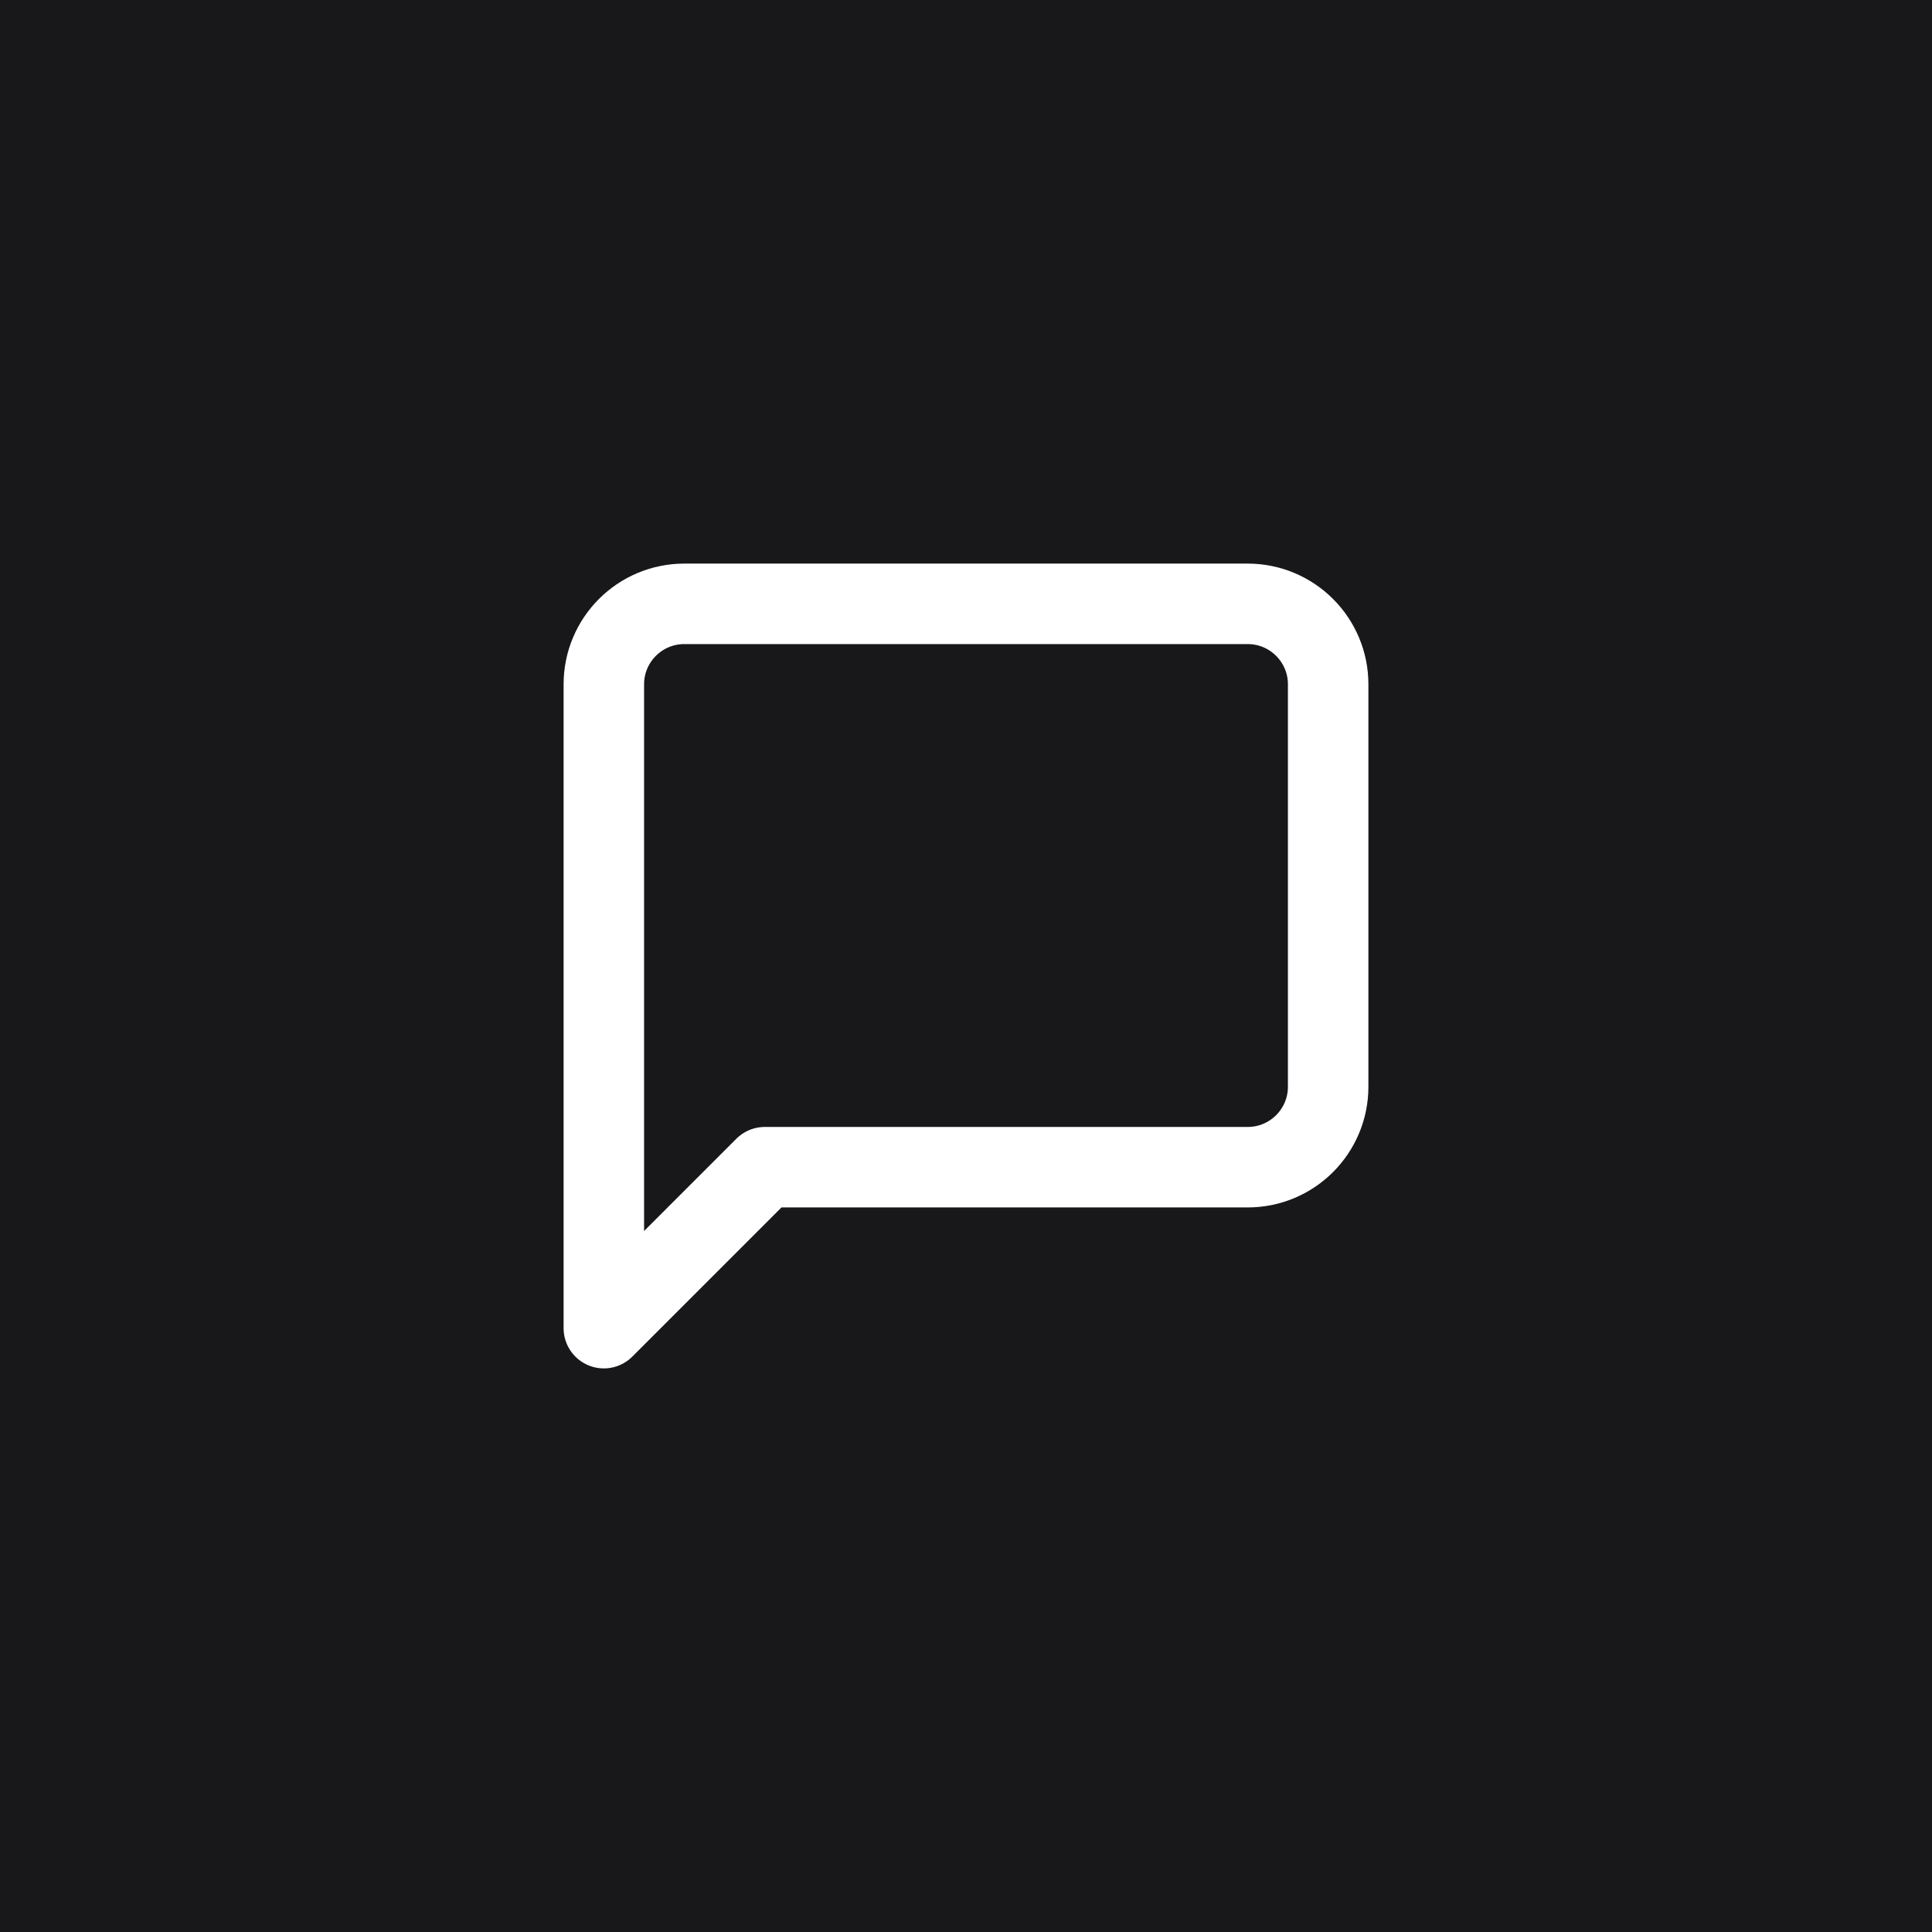
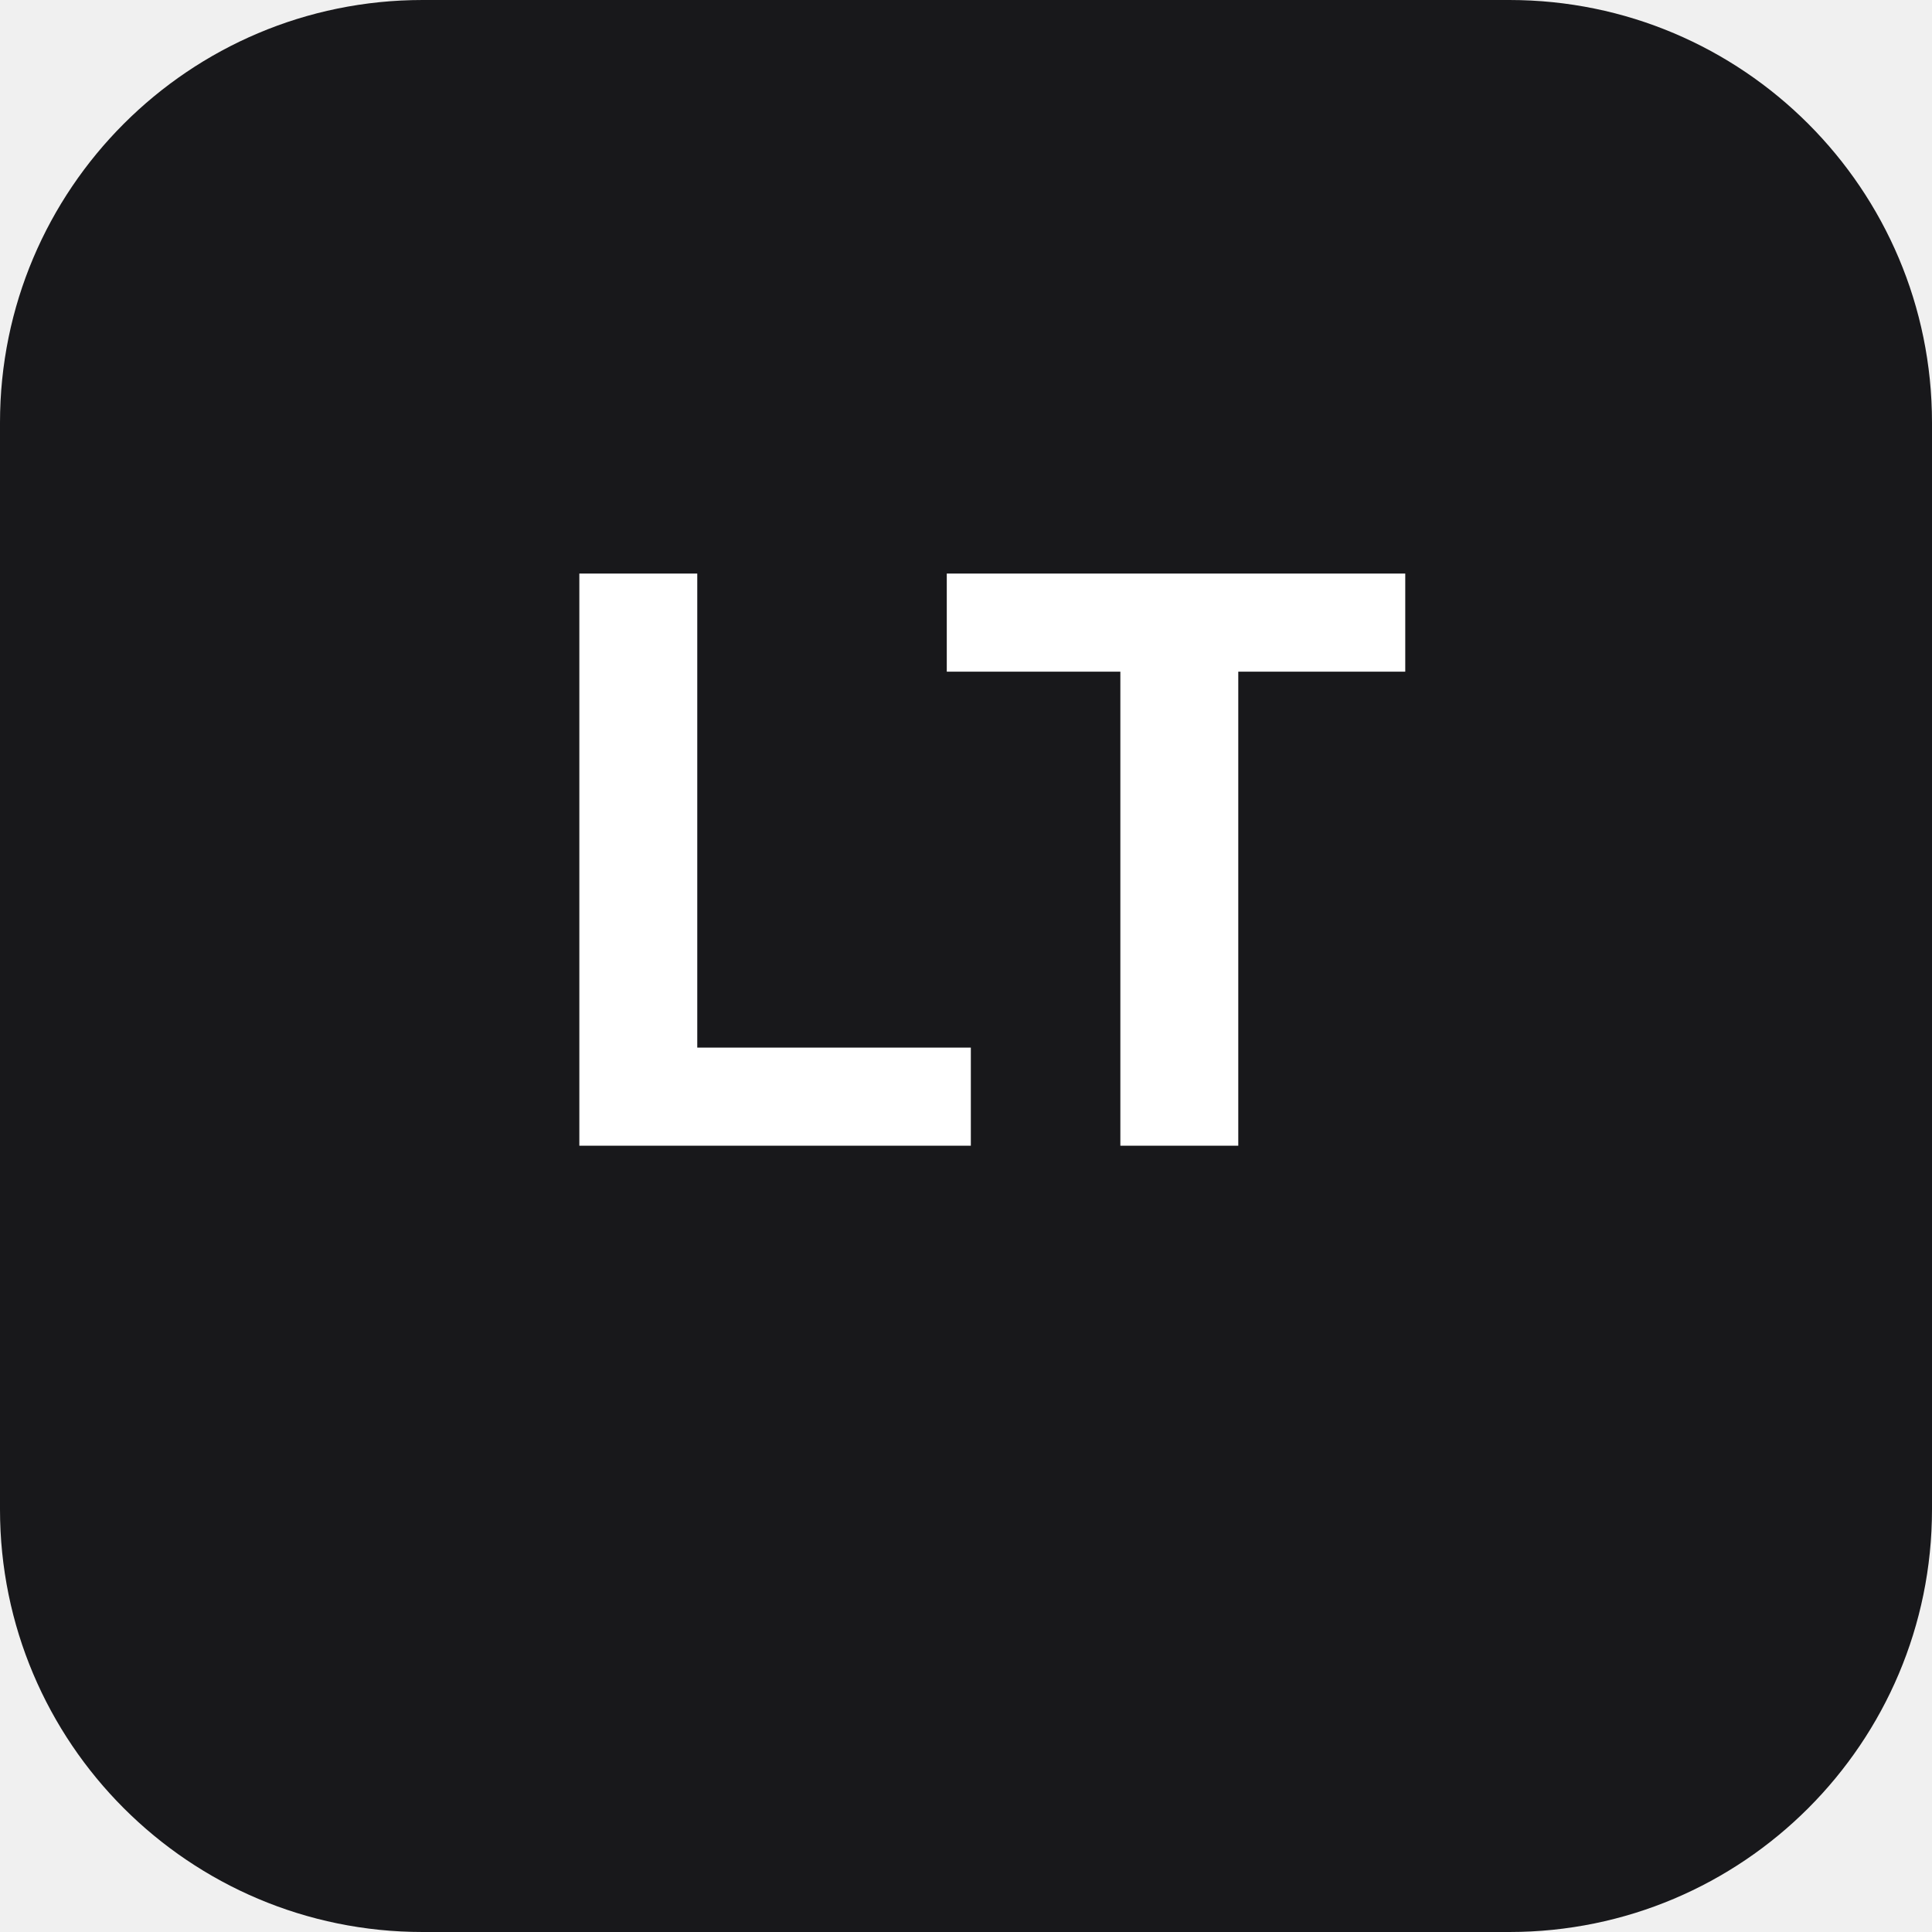
<svg xmlns="http://www.w3.org/2000/svg" viewBox="0 0 64 64" width="64" height="64">
-   <rect x="0" y="0" width="64" height="64" fill="hsl(240 5.9% 10%)" />
-   <g transform="translate(32, 32) scale(1.333) translate(-12, -12)" stroke="white" stroke-width="2" fill="none" stroke-linecap="round" stroke-linejoin="round">
-     <path d="M21 15a2 2 0 0 1-2 2H7l-4 4V5a2 2 0 0 1 2-2h14a2 2 0 0 1 2 2z" />
-   </g>
+   <rect x="0" y="0" width="64" height="64" rx="14" fill="hsl(240 5.9% 10%)" />
+   <text x="32" y="32" text-anchor="middle" dominant-baseline="central" font-family="Encode Sans, -apple-system, Helvetica, Arial, sans-serif" font-size="26" font-weight="700" fill="#ffffff" letter-spacing="0.5">LT</text>
</svg>
